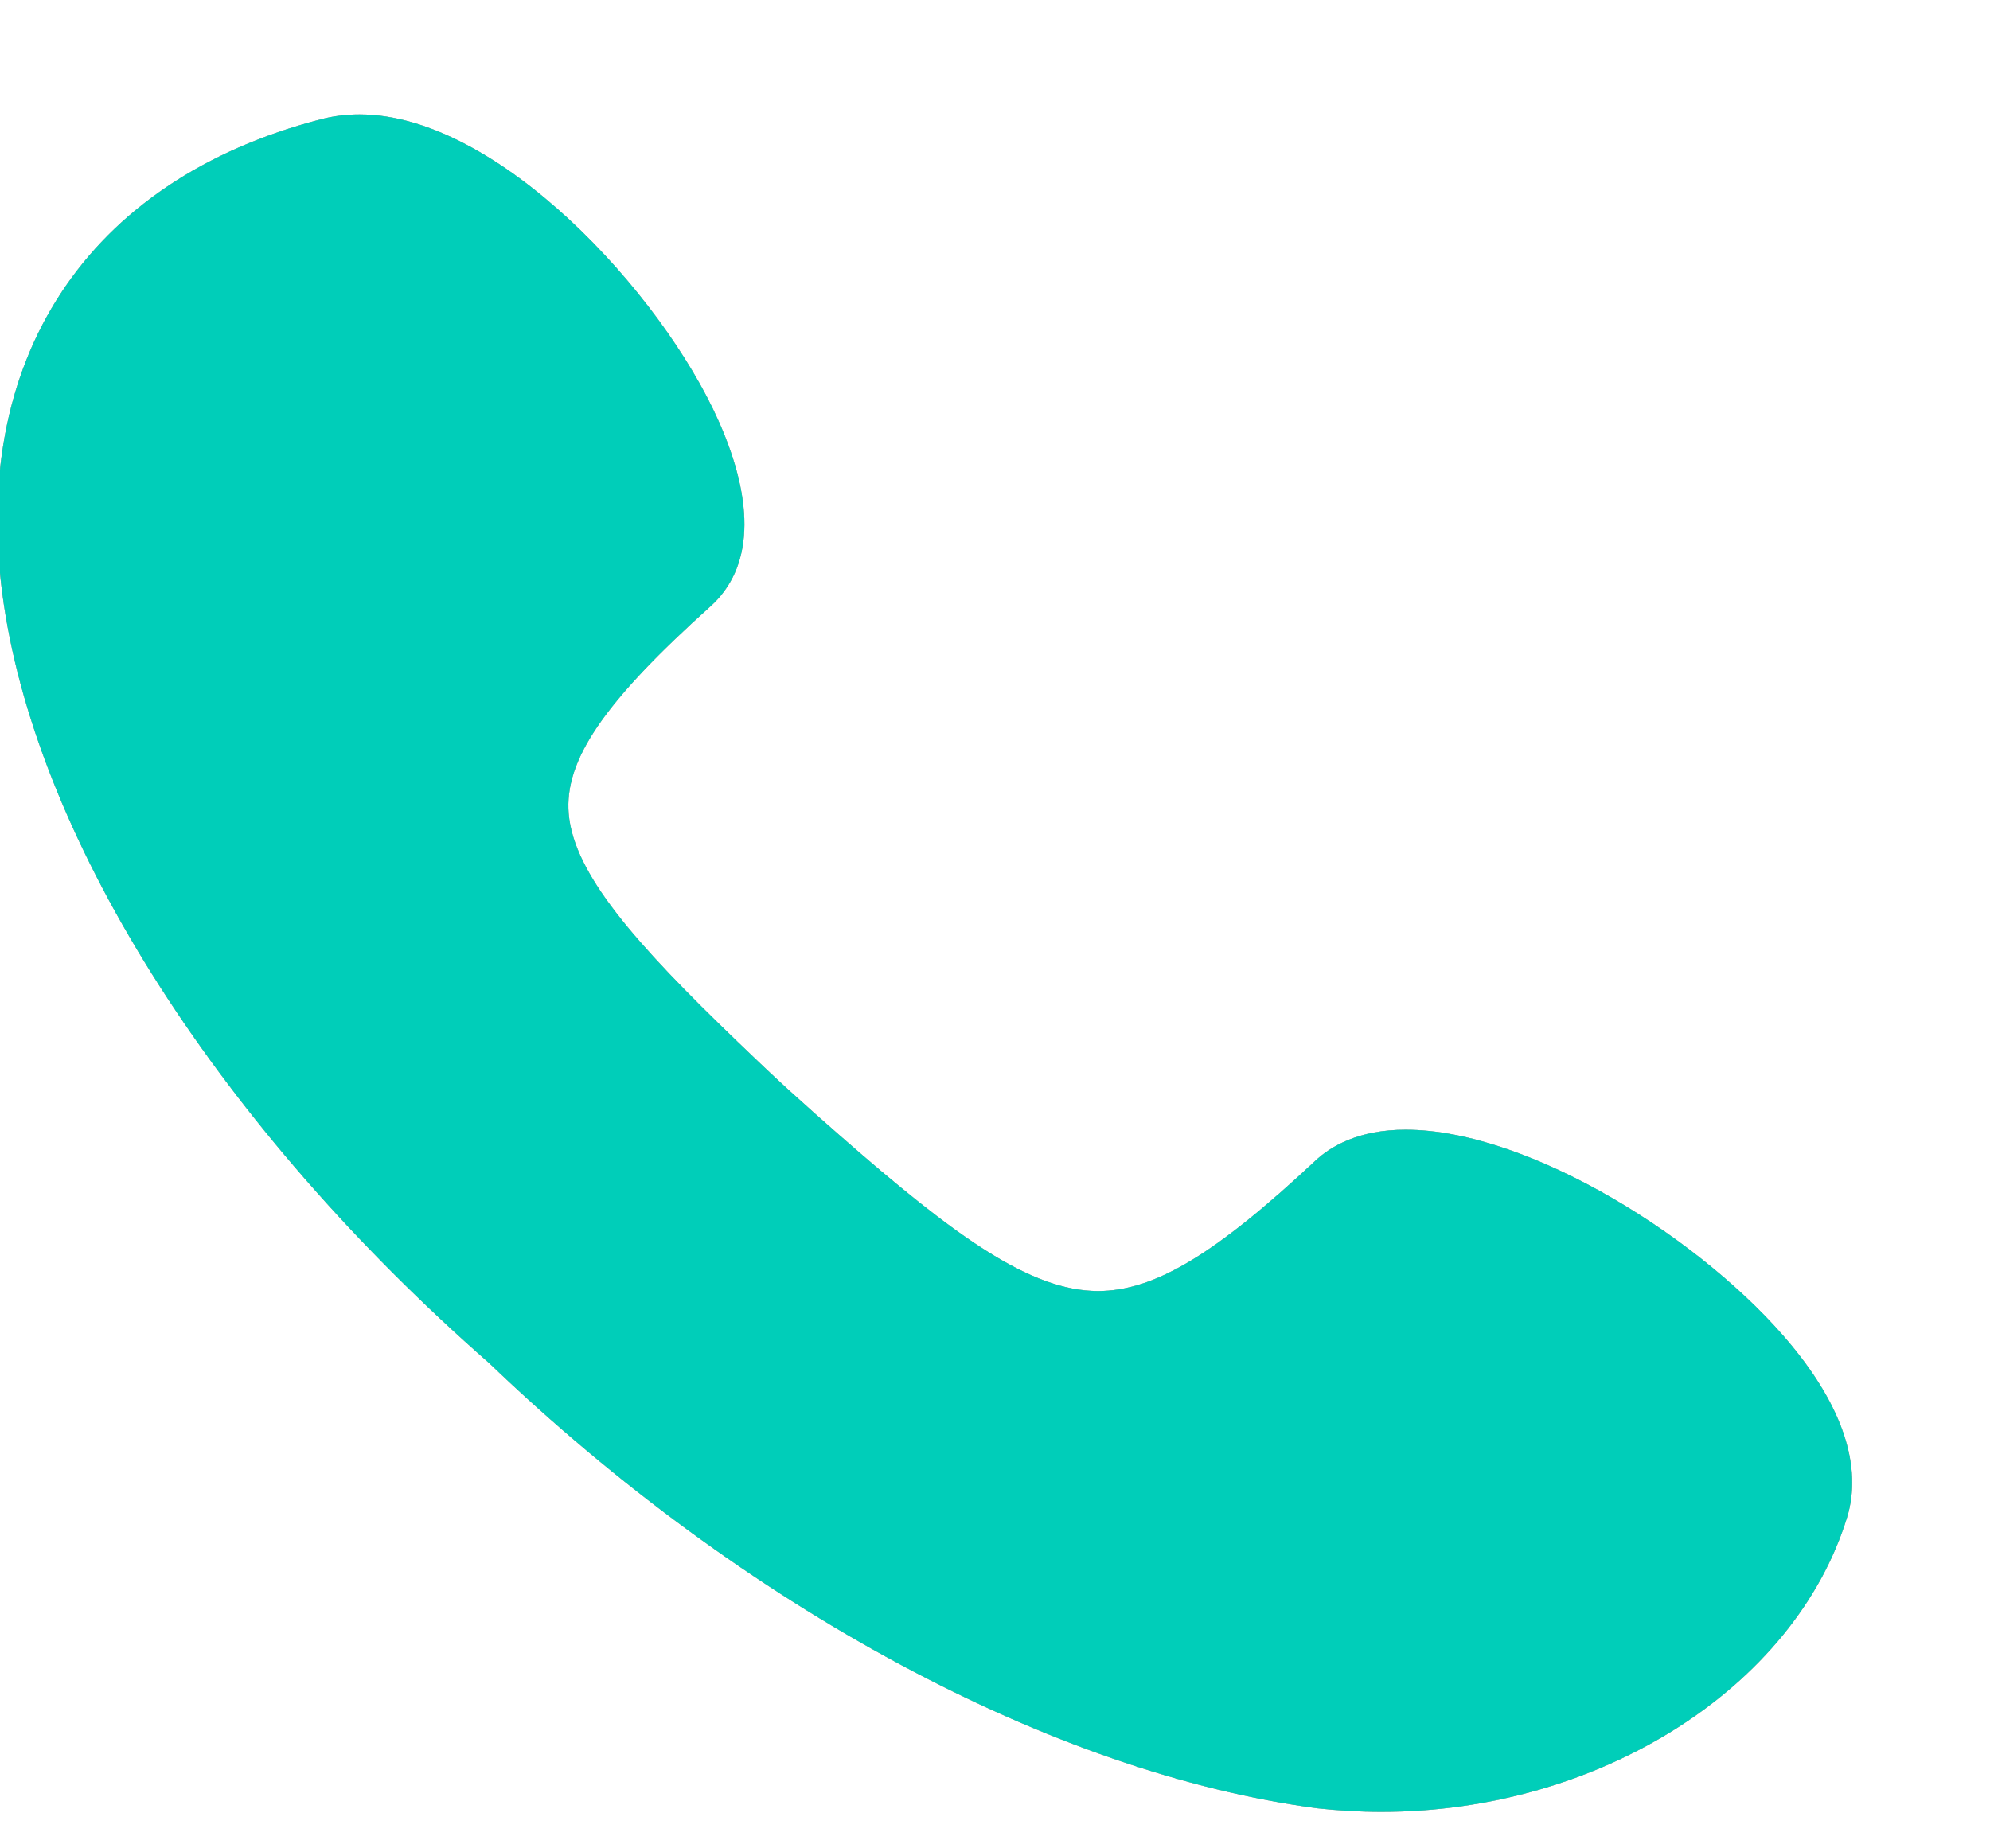
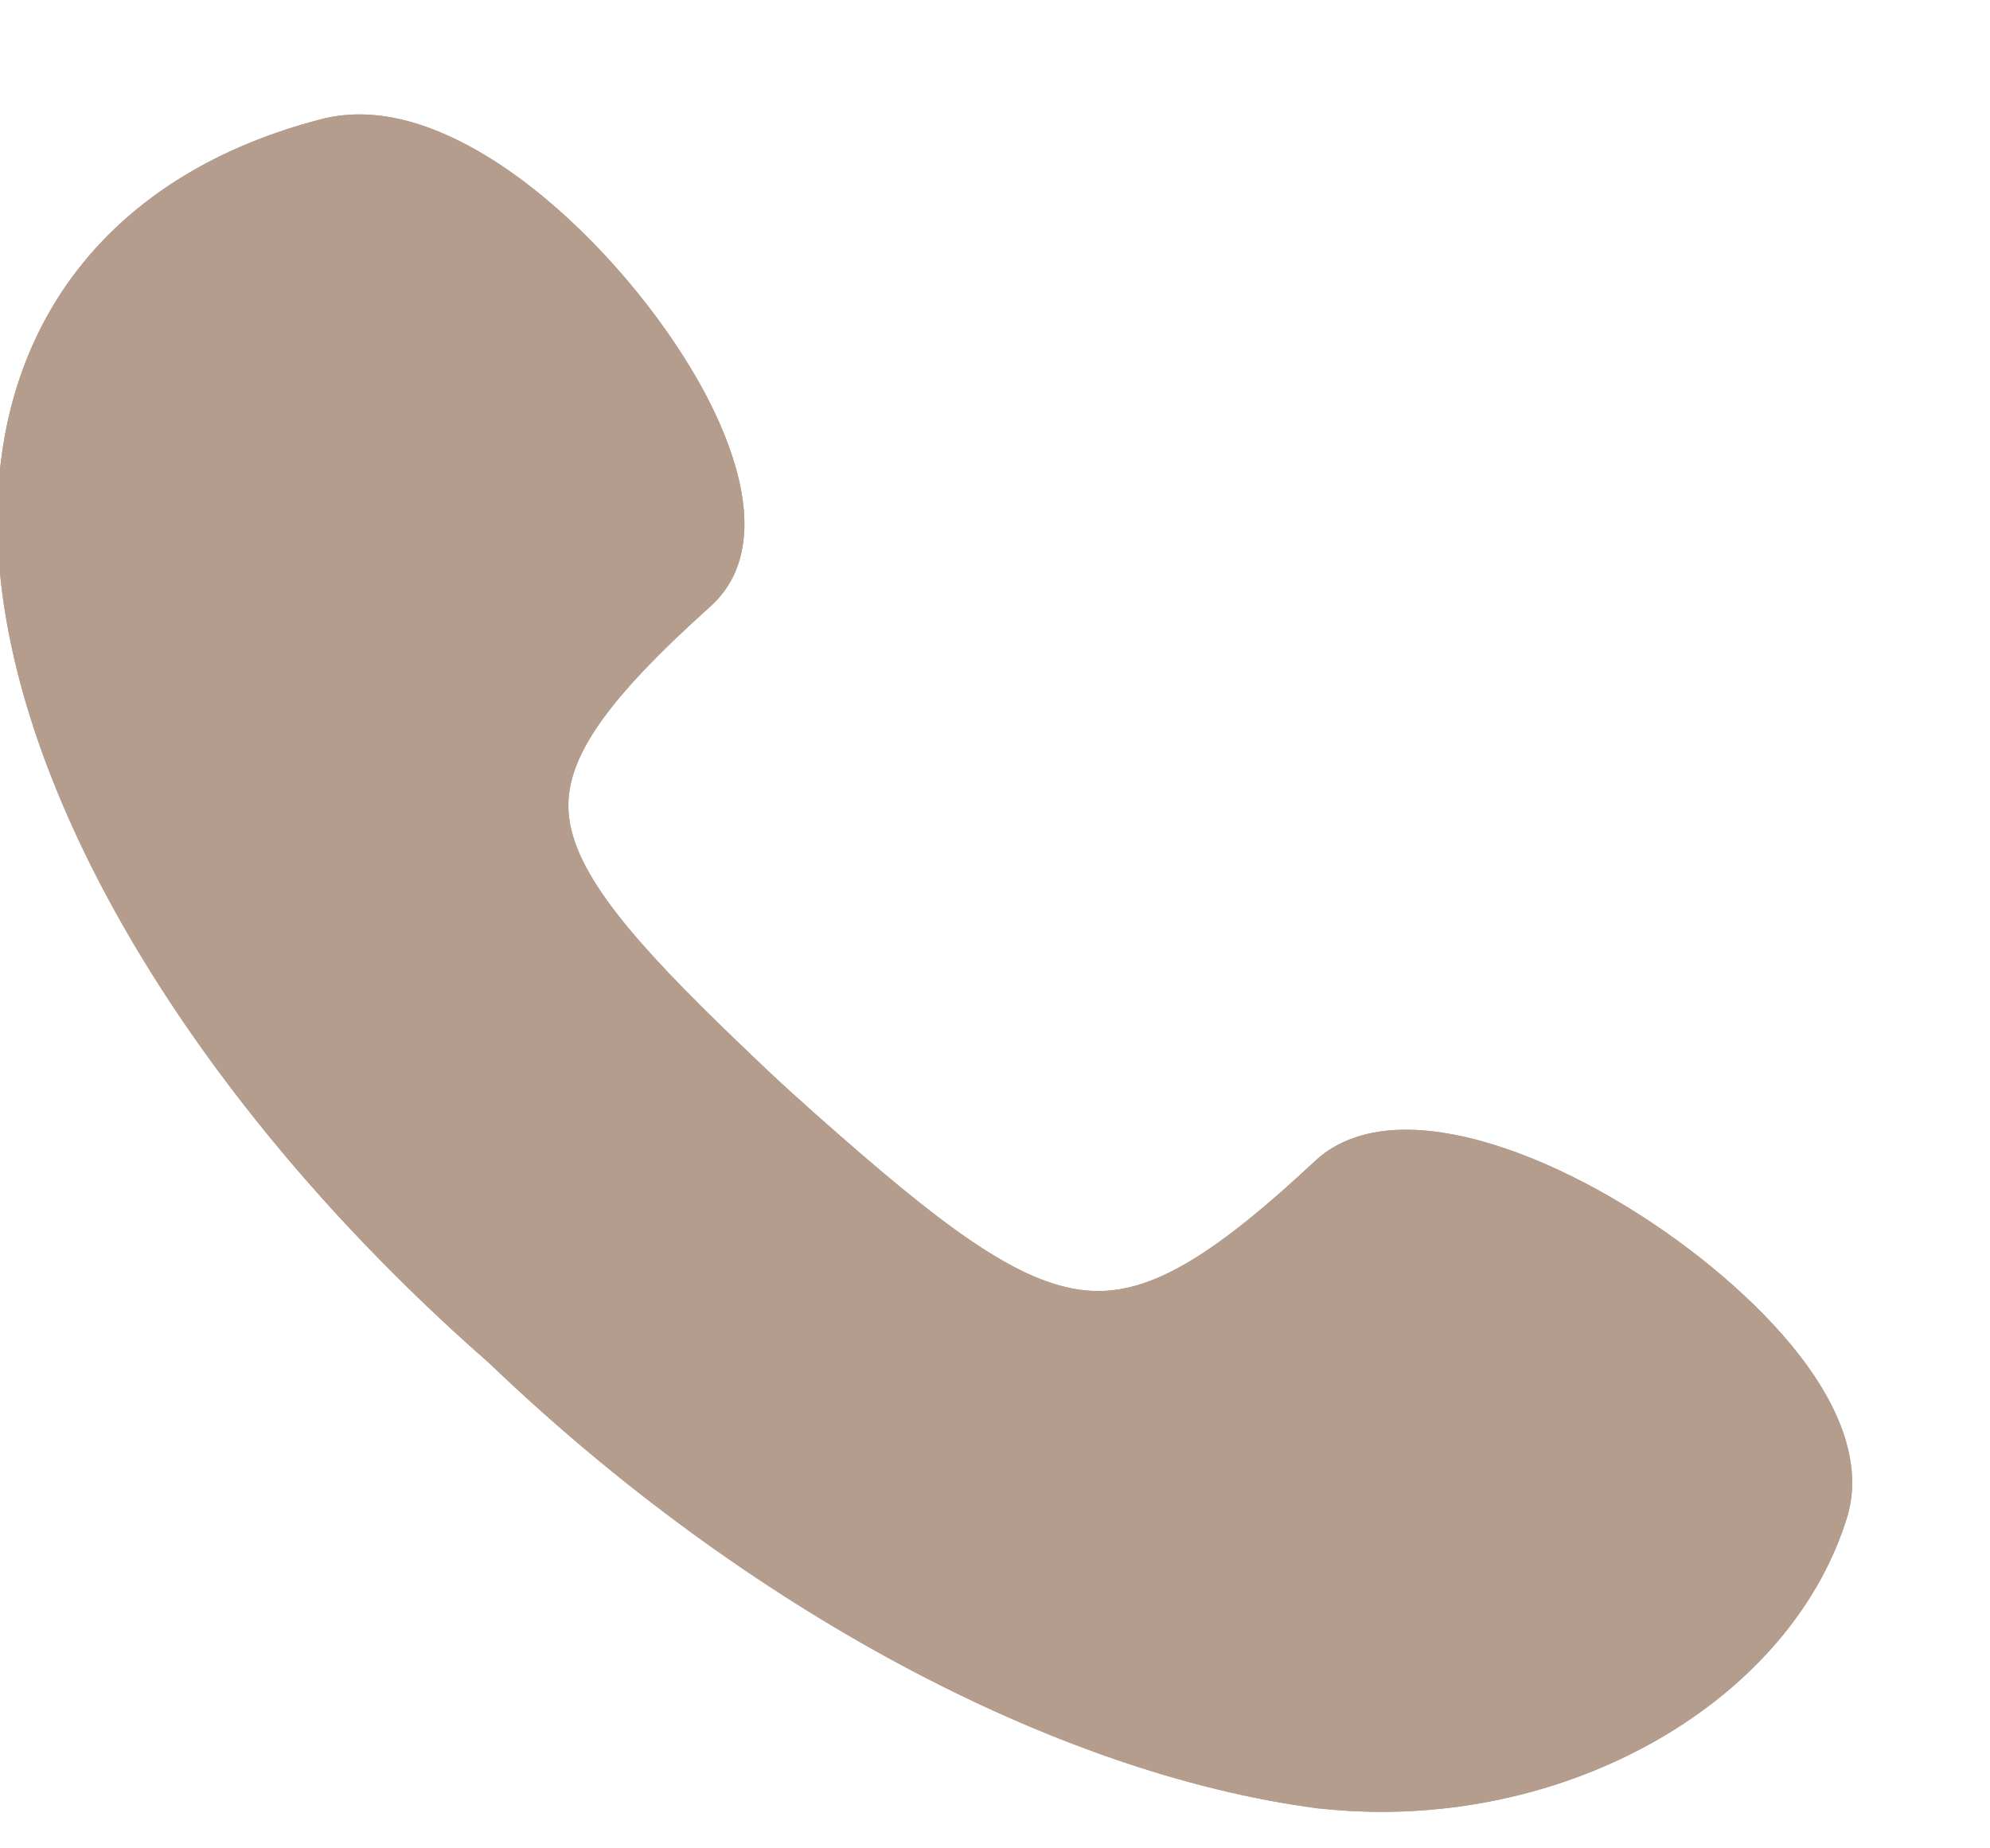
<svg xmlns="http://www.w3.org/2000/svg" height="13" width="14">
  <filter id="a">
-     <feFlood flood-color="#00ceb9" result="floodOut" />
+     <feFlood flood-color="#b59d8d" result="floodOut" />
    <feComposite in="floodOut" in2="SourceGraphic" operator="atop" result="compOut" />
    <feBlend in="compOut" in2="SourceGraphic" mode="normal" />
  </filter>
  <g filter="url(#a)">
-     <path d="m12.995 10.675c-.369 1.202-1.748 2.075-3.278 2.074-.15 0-.301-.009-.448-.025-1.86-.245-4.037-1.415-5.828-3.133-1.885-1.652-3.162-3.647-3.414-5.338-.256-1.712.58-2.988 2.235-3.415.085-.022.175-.033.268-.033.969 0 2.124 1.255 2.525 2.156.261.586.241 1.038-.057 1.306-.75.673-1.029 1.083-.997 1.46.037.421.464.907 1.189 1.604.093.089.216.208.356.336.13.118.254.228.364.324.81.709 1.339 1.093 1.815 1.093.395 0 .823-.257 1.528-.916.106-.1.303-.219.635-.219.874 0 2.108.782 2.712 1.513.366.442.502.861.395 1.213z" fill="#666" fill-rule="evenodd" />
+     <path d="m12.995 10.675c-.369 1.202-1.748 2.075-3.278 2.074-.15 0-.301-.009-.448-.025-1.86-.245-4.037-1.415-5.828-3.133-1.885-1.652-3.162-3.647-3.414-5.338-.256-1.712.58-2.988 2.235-3.415.085-.022.175-.033.268-.033.969 0 2.124 1.255 2.525 2.156.261.586.241 1.038-.057 1.306-.75.673-1.029 1.083-.997 1.46.037.421.464.907 1.189 1.604.093.089.216.208.356.336.13.118.254.228.364.324.81.709 1.339 1.093 1.815 1.093.395 0 .823-.257 1.528-.916.106-.1.303-.219.635-.219.874 0 2.108.782 2.712 1.513.366.442.502.861.395 1.213z" fill="#b59d8d" fill-rule="evenodd" />
  </g>
</svg>
